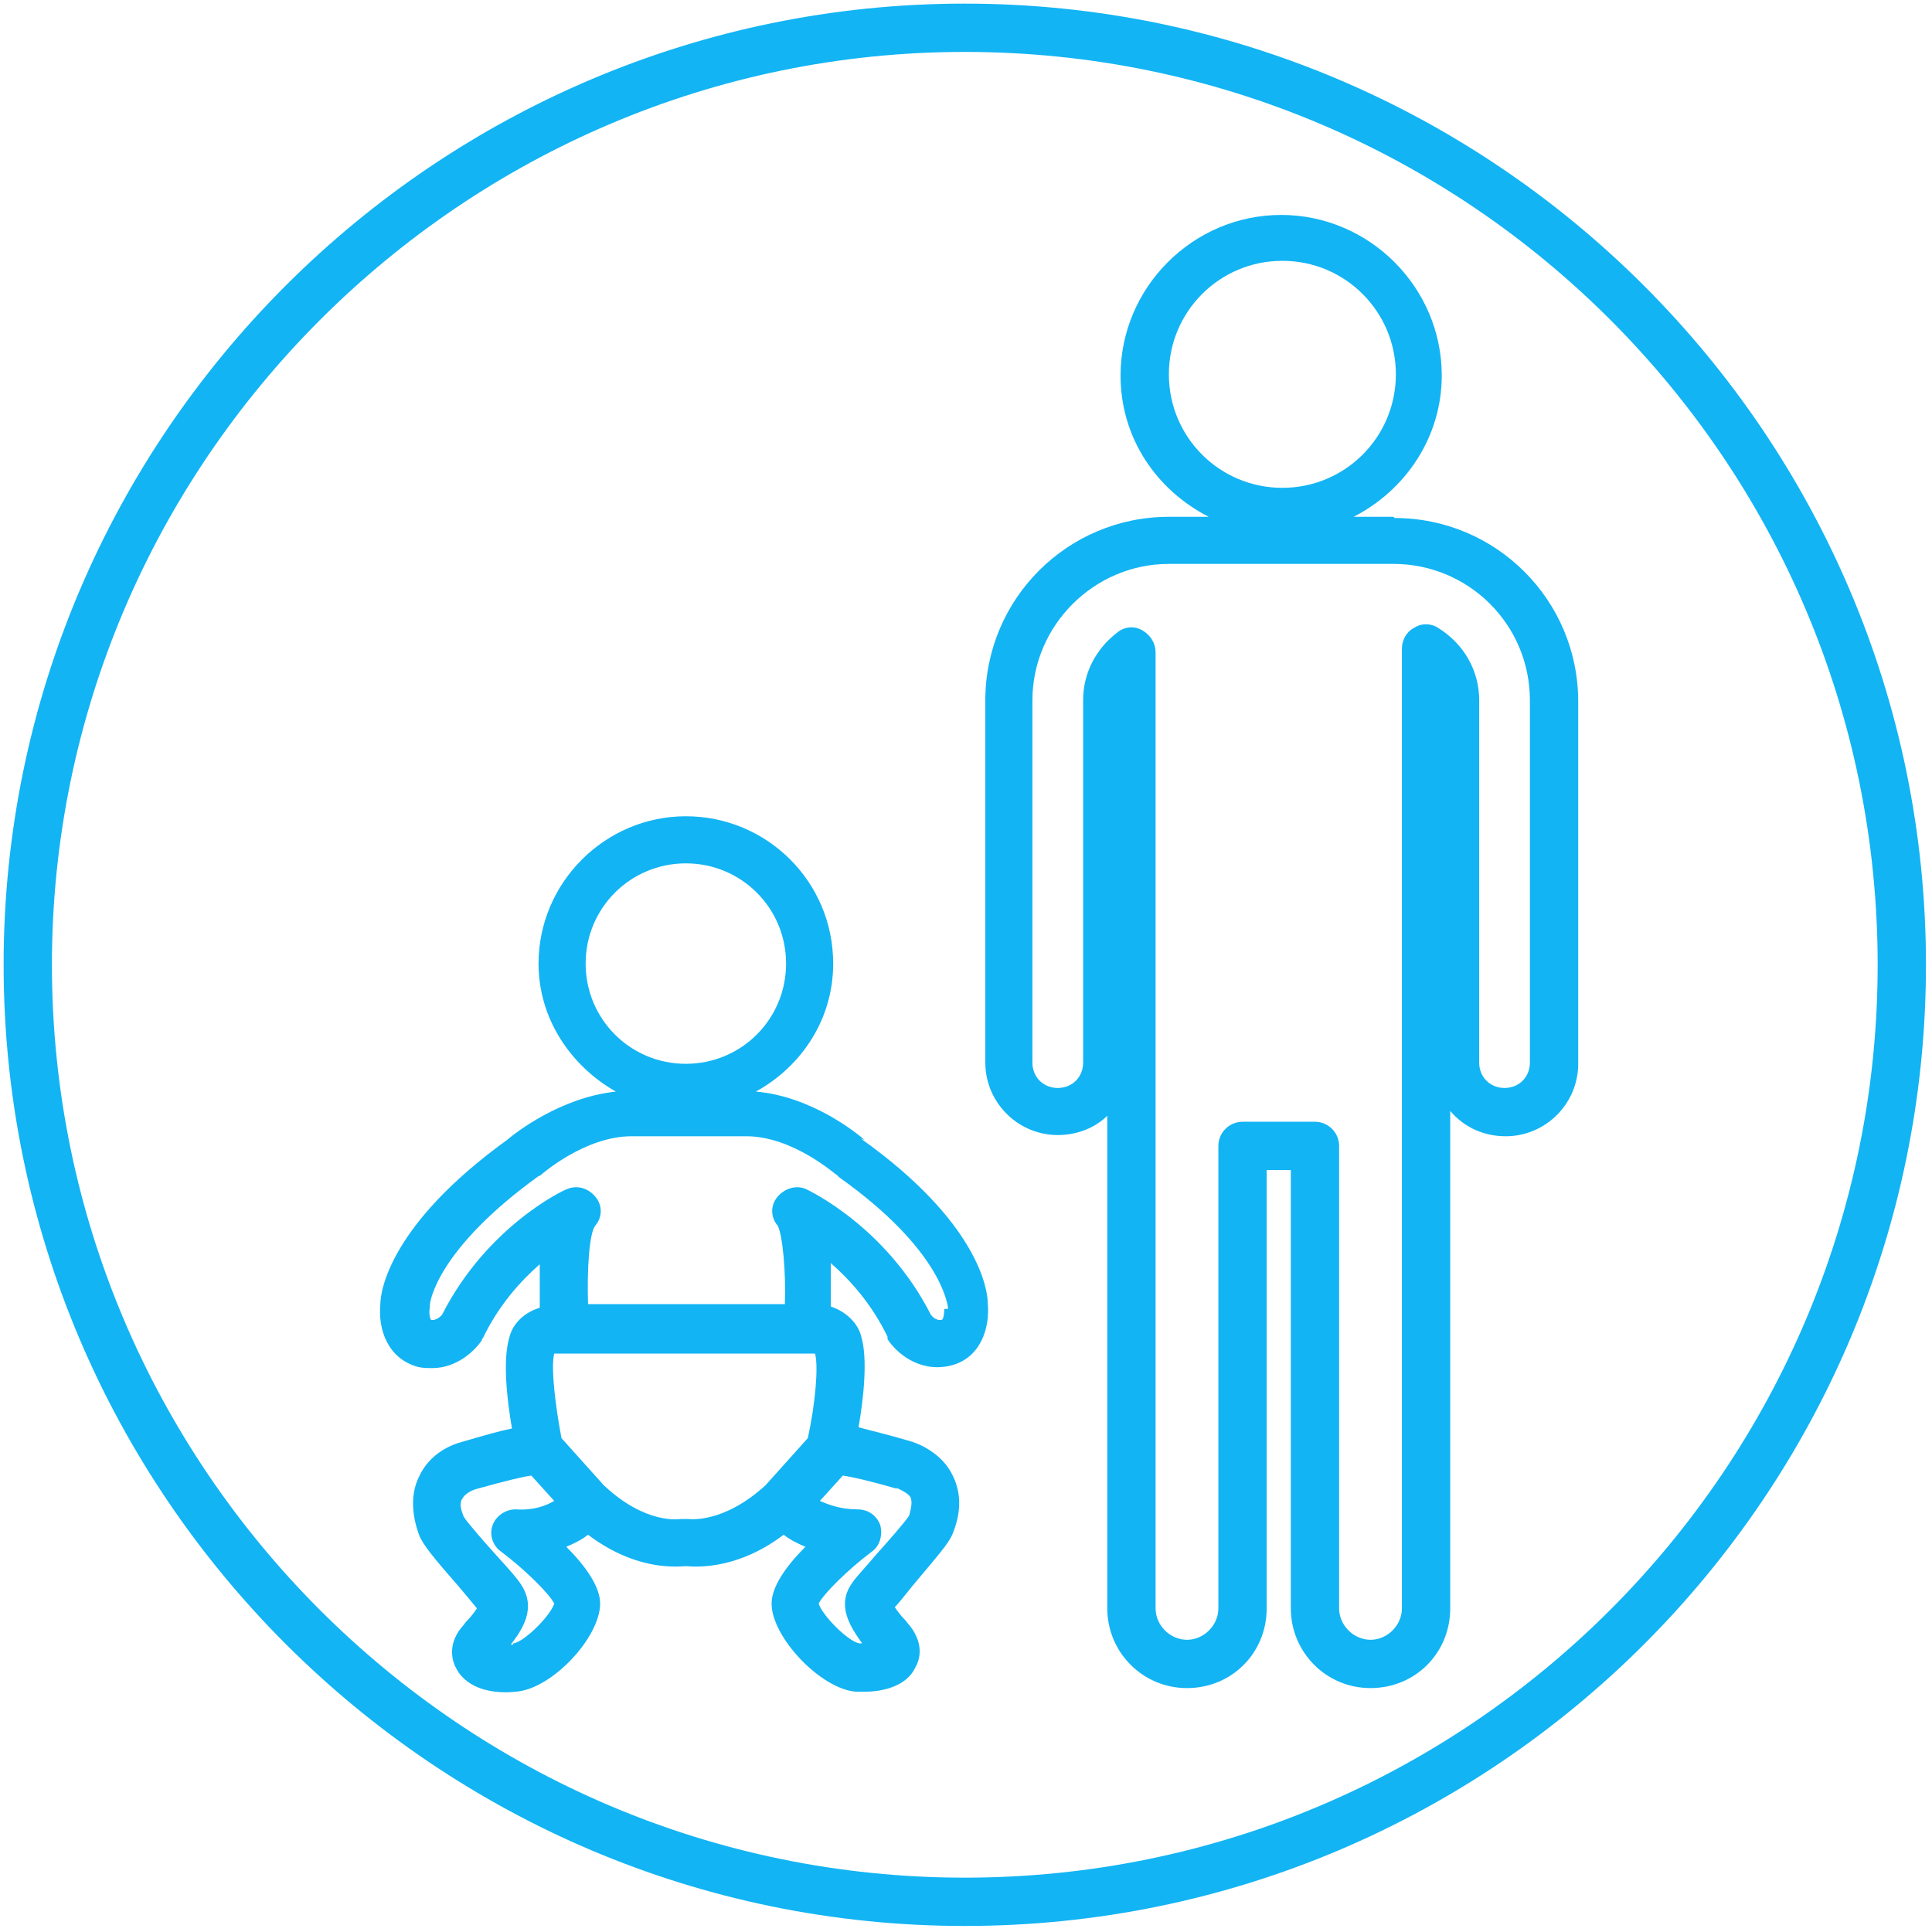
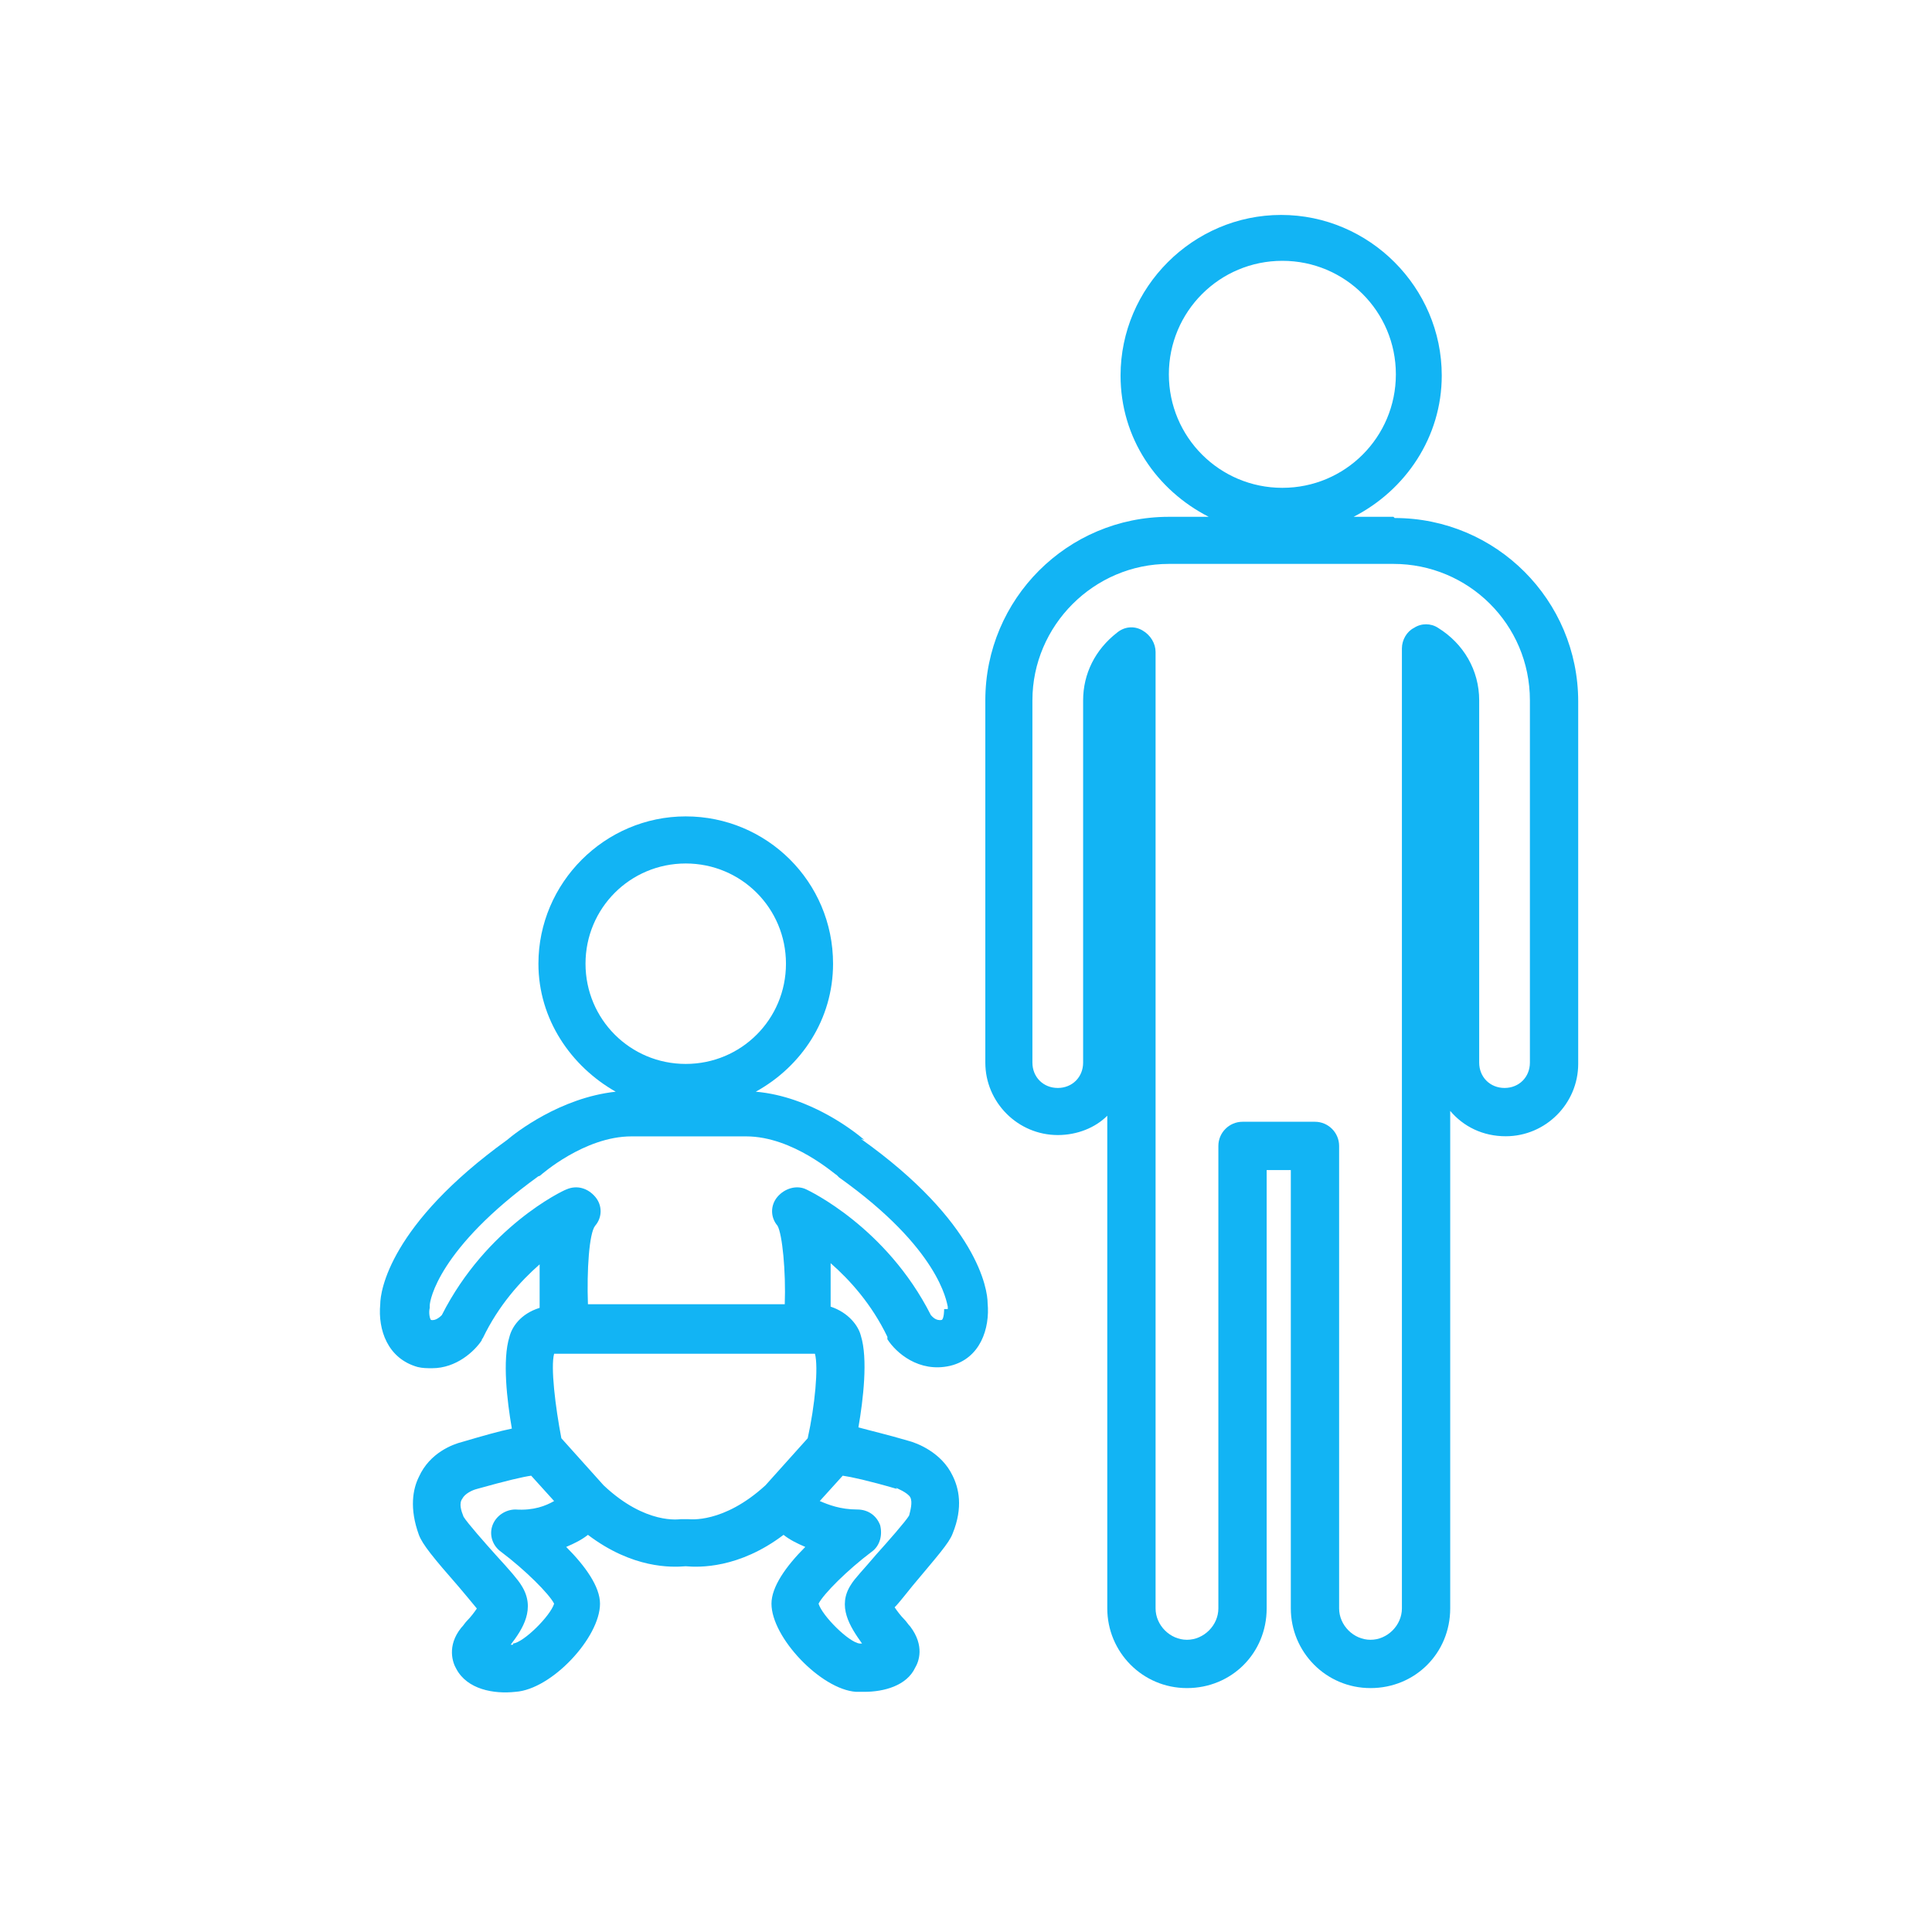
- <svg xmlns="http://www.w3.org/2000/svg" version="1.1" viewBox="0 0 16 16">
-   <defs>
-     <style>
-       .cls-1 {
-         fill: #12b4f4;
-       }
-     </style>
-   </defs>
-   <g>
-     <g id="Layer_1">
-       <path class="cls-1" d="M7.99,15.95C3.61,15.95.03,12.38.03,7.99S3.61.03,7.99.03s7.96,3.57,7.96,7.96-3.57,7.96-7.96,7.96ZM7.99.43C3.83.43.43,3.83.43,7.99s3.39,7.56,7.56,7.56,7.56-3.39,7.56-7.56S12.16.43,7.99.43Z" />
-       <g>
-         <path class="cls-1" d="M7.16,9.44c-.07-.06-.44-.36-.9-.4.38-.21.64-.6.64-1.06,0-.68-.55-1.22-1.22-1.22s-1.22.55-1.22,1.22c0,.46.27.85.64,1.06-.46.05-.83.34-.9.4-.97.7-1.05,1.25-1.05,1.36-.02.21.06.45.31.52.04.01.08.01.12.01.2,0,.35-.14.41-.23,0,0,0-.01.01-.02.13-.27.31-.47.47-.61,0,.14,0,.27,0,.35,0,0,0,0,0,.01-.16.05-.23.16-.25.24-.06.19-.02.53.02.76-.1.02-.24.06-.41.11-.08.02-.27.09-.36.29-.05.1-.08.26,0,.48.03.08.12.19.33.43.05.06.11.13.15.18-.02.03-.05.07-.08.1-.02.02-.03.04-.05.06-.12.15-.07.29-.04.34.09.17.31.21.49.19.3-.02.7-.45.7-.73,0-.14-.12-.31-.28-.47.07-.03.13-.06.18-.1.37.28.69.27.81.26.11.01.44.02.81-.26.05.04.11.07.18.1-.16.16-.28.33-.28.47,0,.28.41.71.7.73.02,0,.04,0,.07,0,.16,0,.35-.05.42-.2.03-.05.08-.18-.04-.34-.02-.02-.03-.04-.05-.06-.03-.03-.06-.07-.08-.1.04-.04.1-.12.15-.18.2-.24.3-.35.33-.43.09-.22.05-.38,0-.48-.09-.19-.29-.27-.37-.29-.17-.05-.3-.08-.41-.11.04-.23.08-.57.02-.76-.02-.08-.1-.19-.25-.24,0,0,0,0,0-.01,0-.08,0-.21,0-.35.16.14.34.34.47.61,0,0,0,.01,0,.02.07.11.26.28.52.22.25-.06.33-.31.31-.52,0-.11-.08-.67-1.05-1.36ZM4.85,7.98c0-.46.37-.83.83-.83s.83.37.83.83-.37.83-.83.83-.83-.37-.83-.83ZM4.25,13.62s-.02,0-.02,0c.1-.13.21-.3.09-.49-.03-.05-.1-.13-.21-.25-.09-.1-.24-.27-.27-.32-.02-.05-.04-.11-.01-.15.02-.04.08-.07.12-.08.25-.07.38-.1.45-.11l.19.21c-.07.04-.17.08-.32.07-.08,0-.16.05-.19.13-.03.08,0,.17.07.22.2.15.4.35.44.43-.03.1-.25.32-.34.33ZM5.72,12.58s-.05,0-.08,0c-.01,0-.29.05-.64-.28l-.35-.39c-.05-.26-.09-.59-.06-.7.01,0,.03,0,.07,0h2.02s.06,0,.07,0c.03.11,0,.43-.06.7l-.35.39c-.35.32-.63.28-.64.28ZM7.42,12.32s.1.04.12.08c.02.04,0,.11-.01.15-.03.05-.18.22-.27.32-.11.13-.18.2-.21.25-.12.18-.01.35.09.49,0,0-.01,0-.02,0-.09-.01-.31-.23-.34-.33.04-.08.24-.28.44-.43.07-.05.09-.14.07-.22-.03-.08-.1-.13-.19-.13,0,0,0,0,0,0-.14,0-.24-.04-.31-.07l.19-.21c.07.01.21.04.45.11ZM7.82,10.84s0,.08-.02.09c-.05.01-.08-.03-.09-.04-.37-.73-1.01-1.03-1.03-1.04-.08-.04-.18-.01-.24.06-.06.07-.06.17,0,.24.04.07.07.38.06.65,0,0,0,0,0,0h-1.63s0,0,0,0c-.01-.28.01-.59.06-.65.06-.07.06-.17,0-.24-.06-.07-.15-.1-.24-.06-.03.01-.66.31-1.03,1.04-.01.01-.05.05-.09.04-.01-.01-.02-.06-.01-.1,0-.01,0-.01,0-.02,0-.04.07-.47.9-1.07,0,0,.01,0,.02-.01,0,0,.36-.32.75-.32h.95c.39,0,.74.32.75.32,0,0,.01.01.02.02.83.59.89,1.03.9,1.07,0,0,0,.01,0,.02Z" />
-         <path class="cls-1" d="M11.54,4.28h-.33c.43-.22.73-.66.73-1.17,0-.73-.6-1.33-1.33-1.33s-1.33.6-1.33,1.33c0,.52.3.95.73,1.17h-.33c-.84,0-1.52.68-1.52,1.52v3c0,.33.27.6.6.6.16,0,.31-.06.41-.16v4.08c0,.36.29.66.66.66s.66-.29.66-.66v-3.63h.2v3.63c0,.36.29.66.66.66s.66-.29.66-.66v-4.12c.11.13.27.21.46.21.33,0,.6-.27.6-.6v-3c0-.84-.68-1.52-1.52-1.52ZM9.68,3.1c0-.52.42-.94.94-.94s.94.42.94.94-.42.94-.94.94-.94-.42-.94-.94ZM12.67,8.8c0,.12-.09.21-.21.21s-.21-.09-.21-.21v-3c0-.25-.13-.47-.34-.6-.06-.04-.14-.04-.2,0-.06.03-.1.1-.1.17v7.95c0,.14-.12.26-.26.26s-.26-.12-.26-.26v-3.83c0-.11-.09-.2-.2-.2h-.6c-.11,0-.2.09-.2.2v3.83c0,.14-.12.26-.26.26s-.26-.12-.26-.26v-7.92c0-.07-.04-.14-.11-.18s-.15-.03-.21.02c-.18.14-.28.34-.28.56v3c0,.12-.09.21-.21.21s-.21-.09-.21-.21v-3c0-.62.51-1.13,1.13-1.13h1.86c.62,0,1.13.5,1.13,1.13v3Z" />
-       </g>
-     </g>
-   </g>
+ <svg xmlns="http://www.w3.org/2000/svg" width="16" height="16" viewBox="0 0 16 16" fill="none">
+   <path d="M7.159 9.441C7.089 9.381 6.719 9.081 6.259 9.041C6.639 8.831 6.899 8.441 6.899 7.981C6.899 7.301 6.349 6.761 5.679 6.761C5.009 6.761 4.459 7.311 4.459 7.981C4.459 8.441 4.729 8.831 5.099 9.041C4.639 9.091 4.269 9.381 4.199 9.441C3.229 10.141 3.149 10.691 3.149 10.801C3.129 11.011 3.209 11.251 3.459 11.321C3.499 11.331 3.539 11.331 3.579 11.331C3.779 11.331 3.929 11.191 3.989 11.101C3.989 11.101 3.989 11.091 3.999 11.081C4.129 10.811 4.309 10.611 4.469 10.471C4.469 10.611 4.469 10.741 4.469 10.821C4.469 10.821 4.469 10.821 4.469 10.831C4.309 10.881 4.239 10.991 4.219 11.071C4.159 11.261 4.199 11.601 4.239 11.831C4.139 11.851 3.999 11.891 3.829 11.941C3.749 11.961 3.559 12.031 3.469 12.231C3.419 12.331 3.389 12.491 3.469 12.711C3.499 12.791 3.589 12.901 3.799 13.141C3.849 13.201 3.909 13.271 3.949 13.321C3.929 13.351 3.899 13.391 3.869 13.421C3.849 13.441 3.839 13.461 3.819 13.481C3.699 13.631 3.749 13.771 3.779 13.821C3.869 13.991 4.089 14.031 4.269 14.011C4.569 13.991 4.969 13.561 4.969 13.281C4.969 13.141 4.849 12.971 4.689 12.811C4.759 12.781 4.819 12.751 4.869 12.711C5.239 12.991 5.559 12.981 5.679 12.971C5.789 12.981 6.119 12.991 6.489 12.711C6.539 12.751 6.599 12.781 6.669 12.811C6.509 12.971 6.389 13.141 6.389 13.281C6.389 13.561 6.799 13.991 7.089 14.011C7.109 14.011 7.129 14.011 7.159 14.011C7.319 14.011 7.509 13.961 7.579 13.811C7.609 13.761 7.659 13.631 7.539 13.471C7.519 13.451 7.509 13.431 7.489 13.411C7.459 13.381 7.429 13.341 7.409 13.311C7.449 13.271 7.509 13.191 7.559 13.131C7.759 12.891 7.859 12.781 7.889 12.701C7.979 12.481 7.939 12.321 7.889 12.221C7.799 12.031 7.599 11.951 7.519 11.931C7.349 11.881 7.219 11.851 7.109 11.821C7.149 11.591 7.189 11.251 7.129 11.061C7.109 10.981 7.029 10.871 6.879 10.821C6.879 10.821 6.879 10.821 6.879 10.811C6.879 10.731 6.879 10.601 6.879 10.461C7.039 10.601 7.219 10.801 7.349 11.071C7.349 11.071 7.349 11.081 7.349 11.091C7.419 11.201 7.609 11.371 7.869 11.311C8.119 11.251 8.199 11.001 8.179 10.791C8.179 10.681 8.099 10.121 7.129 9.431L7.159 9.441ZM4.849 7.981C4.849 7.521 5.219 7.151 5.679 7.151C6.139 7.151 6.509 7.521 6.509 7.981C6.509 8.441 6.139 8.811 5.679 8.811C5.219 8.811 4.849 8.441 4.849 7.981ZM4.249 13.621H4.229C4.329 13.491 4.439 13.321 4.319 13.131C4.289 13.081 4.219 13.001 4.109 12.881C4.019 12.781 3.869 12.611 3.839 12.561C3.819 12.511 3.799 12.451 3.829 12.411C3.849 12.371 3.909 12.341 3.949 12.331C4.199 12.261 4.329 12.231 4.399 12.221L4.589 12.431C4.519 12.471 4.419 12.511 4.269 12.501C4.189 12.501 4.109 12.551 4.079 12.631C4.049 12.711 4.079 12.801 4.149 12.851C4.349 13.001 4.549 13.201 4.589 13.281C4.559 13.381 4.339 13.601 4.249 13.611V13.621ZM5.719 12.581C5.719 12.581 5.669 12.581 5.639 12.581C5.629 12.581 5.349 12.631 4.999 12.301L4.649 11.911C4.599 11.651 4.559 11.321 4.589 11.211C4.599 11.211 4.619 11.211 4.659 11.211H6.679C6.679 11.211 6.739 11.211 6.749 11.211C6.779 11.321 6.749 11.641 6.689 11.911L6.339 12.301C5.989 12.621 5.709 12.581 5.699 12.581H5.719ZM7.419 12.321C7.419 12.321 7.519 12.361 7.539 12.401C7.559 12.441 7.539 12.511 7.529 12.551C7.499 12.601 7.349 12.771 7.259 12.871C7.149 13.001 7.079 13.071 7.049 13.121C6.929 13.301 7.039 13.471 7.139 13.611C7.139 13.611 7.129 13.611 7.119 13.611C7.029 13.601 6.809 13.381 6.779 13.281C6.819 13.201 7.019 13.001 7.219 12.851C7.289 12.801 7.309 12.711 7.289 12.631C7.259 12.551 7.189 12.501 7.099 12.501C6.959 12.501 6.859 12.461 6.789 12.431L6.979 12.221C7.049 12.231 7.189 12.261 7.429 12.331L7.419 12.321ZM7.819 10.841C7.819 10.841 7.819 10.921 7.799 10.931C7.749 10.941 7.719 10.901 7.709 10.891C7.339 10.161 6.699 9.861 6.679 9.851C6.599 9.811 6.499 9.841 6.439 9.911C6.379 9.981 6.379 10.081 6.439 10.151C6.479 10.221 6.509 10.531 6.499 10.801H4.869C4.859 10.521 4.879 10.211 4.929 10.151C4.989 10.081 4.989 9.981 4.929 9.911C4.869 9.841 4.779 9.811 4.689 9.851C4.659 9.861 4.029 10.161 3.659 10.891C3.649 10.901 3.609 10.941 3.569 10.931C3.559 10.921 3.549 10.871 3.559 10.831C3.559 10.821 3.559 10.821 3.559 10.811C3.559 10.771 3.629 10.341 4.459 9.741C4.459 9.741 4.469 9.741 4.479 9.731C4.479 9.731 4.839 9.411 5.229 9.411H6.179C6.569 9.411 6.919 9.731 6.929 9.731C6.929 9.731 6.939 9.741 6.949 9.751C7.779 10.341 7.839 10.781 7.849 10.821C7.849 10.821 7.849 10.831 7.849 10.841H7.819Z" fill="#12B4F4" />
+   <path d="M11.54 4.28H11.21C11.64 4.06 11.94 3.62 11.94 3.11C11.94 2.38 11.34 1.78 10.61 1.78C9.88 1.78 9.28 2.38 9.28 3.11C9.28 3.63 9.58 4.06 10.01 4.28H9.68C8.84 4.28 8.16 4.96 8.16 5.8V8.8C8.16 9.13 8.43 9.4 8.76 9.4C8.92 9.4 9.07 9.34 9.17 9.24V13.32C9.17 13.68 9.46 13.98 9.83 13.98C10.2 13.98 10.49 13.69 10.49 13.32V9.69H10.69V13.32C10.69 13.68 10.98 13.98 11.35 13.98C11.72 13.98 12.01 13.69 12.01 13.32V9.2C12.12 9.33 12.28 9.41 12.47 9.41C12.8 9.41 13.07 9.14 13.07 8.81V5.81C13.07 4.97 12.39 4.29 11.55 4.29L11.54 4.28ZM9.68 3.1C9.68 2.58 10.1 2.16 10.62 2.16C11.14 2.16 11.56 2.58 11.56 3.1C11.56 3.62 11.14 4.04 10.62 4.04C10.1 4.04 9.68 3.62 9.68 3.1ZM12.67 8.8C12.67 8.92 12.58 9.01 12.46 9.01C12.34 9.01 12.25 8.92 12.25 8.8V5.8C12.25 5.55 12.12 5.33 11.91 5.2C11.85 5.16 11.77 5.16 11.71 5.2C11.65 5.23 11.61 5.3 11.61 5.37V13.32C11.61 13.46 11.49 13.58 11.35 13.58C11.21 13.58 11.09 13.46 11.09 13.32V9.49C11.09 9.38 11 9.29 10.89 9.29H10.29C10.18 9.29 10.09 9.38 10.09 9.49V13.32C10.09 13.46 9.97 13.58 9.83 13.58C9.69 13.58 9.57 13.46 9.57 13.32V5.4C9.57 5.33 9.53 5.26 9.46 5.22C9.39 5.18 9.31 5.19 9.25 5.24C9.07 5.38 8.97 5.58 8.97 5.8V8.8C8.97 8.92 8.88 9.01 8.76 9.01C8.64 9.01 8.55 8.92 8.55 8.8V5.8C8.55 5.18 9.06 4.67 9.68 4.67H11.54C12.16 4.67 12.67 5.17 12.67 5.8V8.8Z" fill="#12B4F4" />
</svg>
